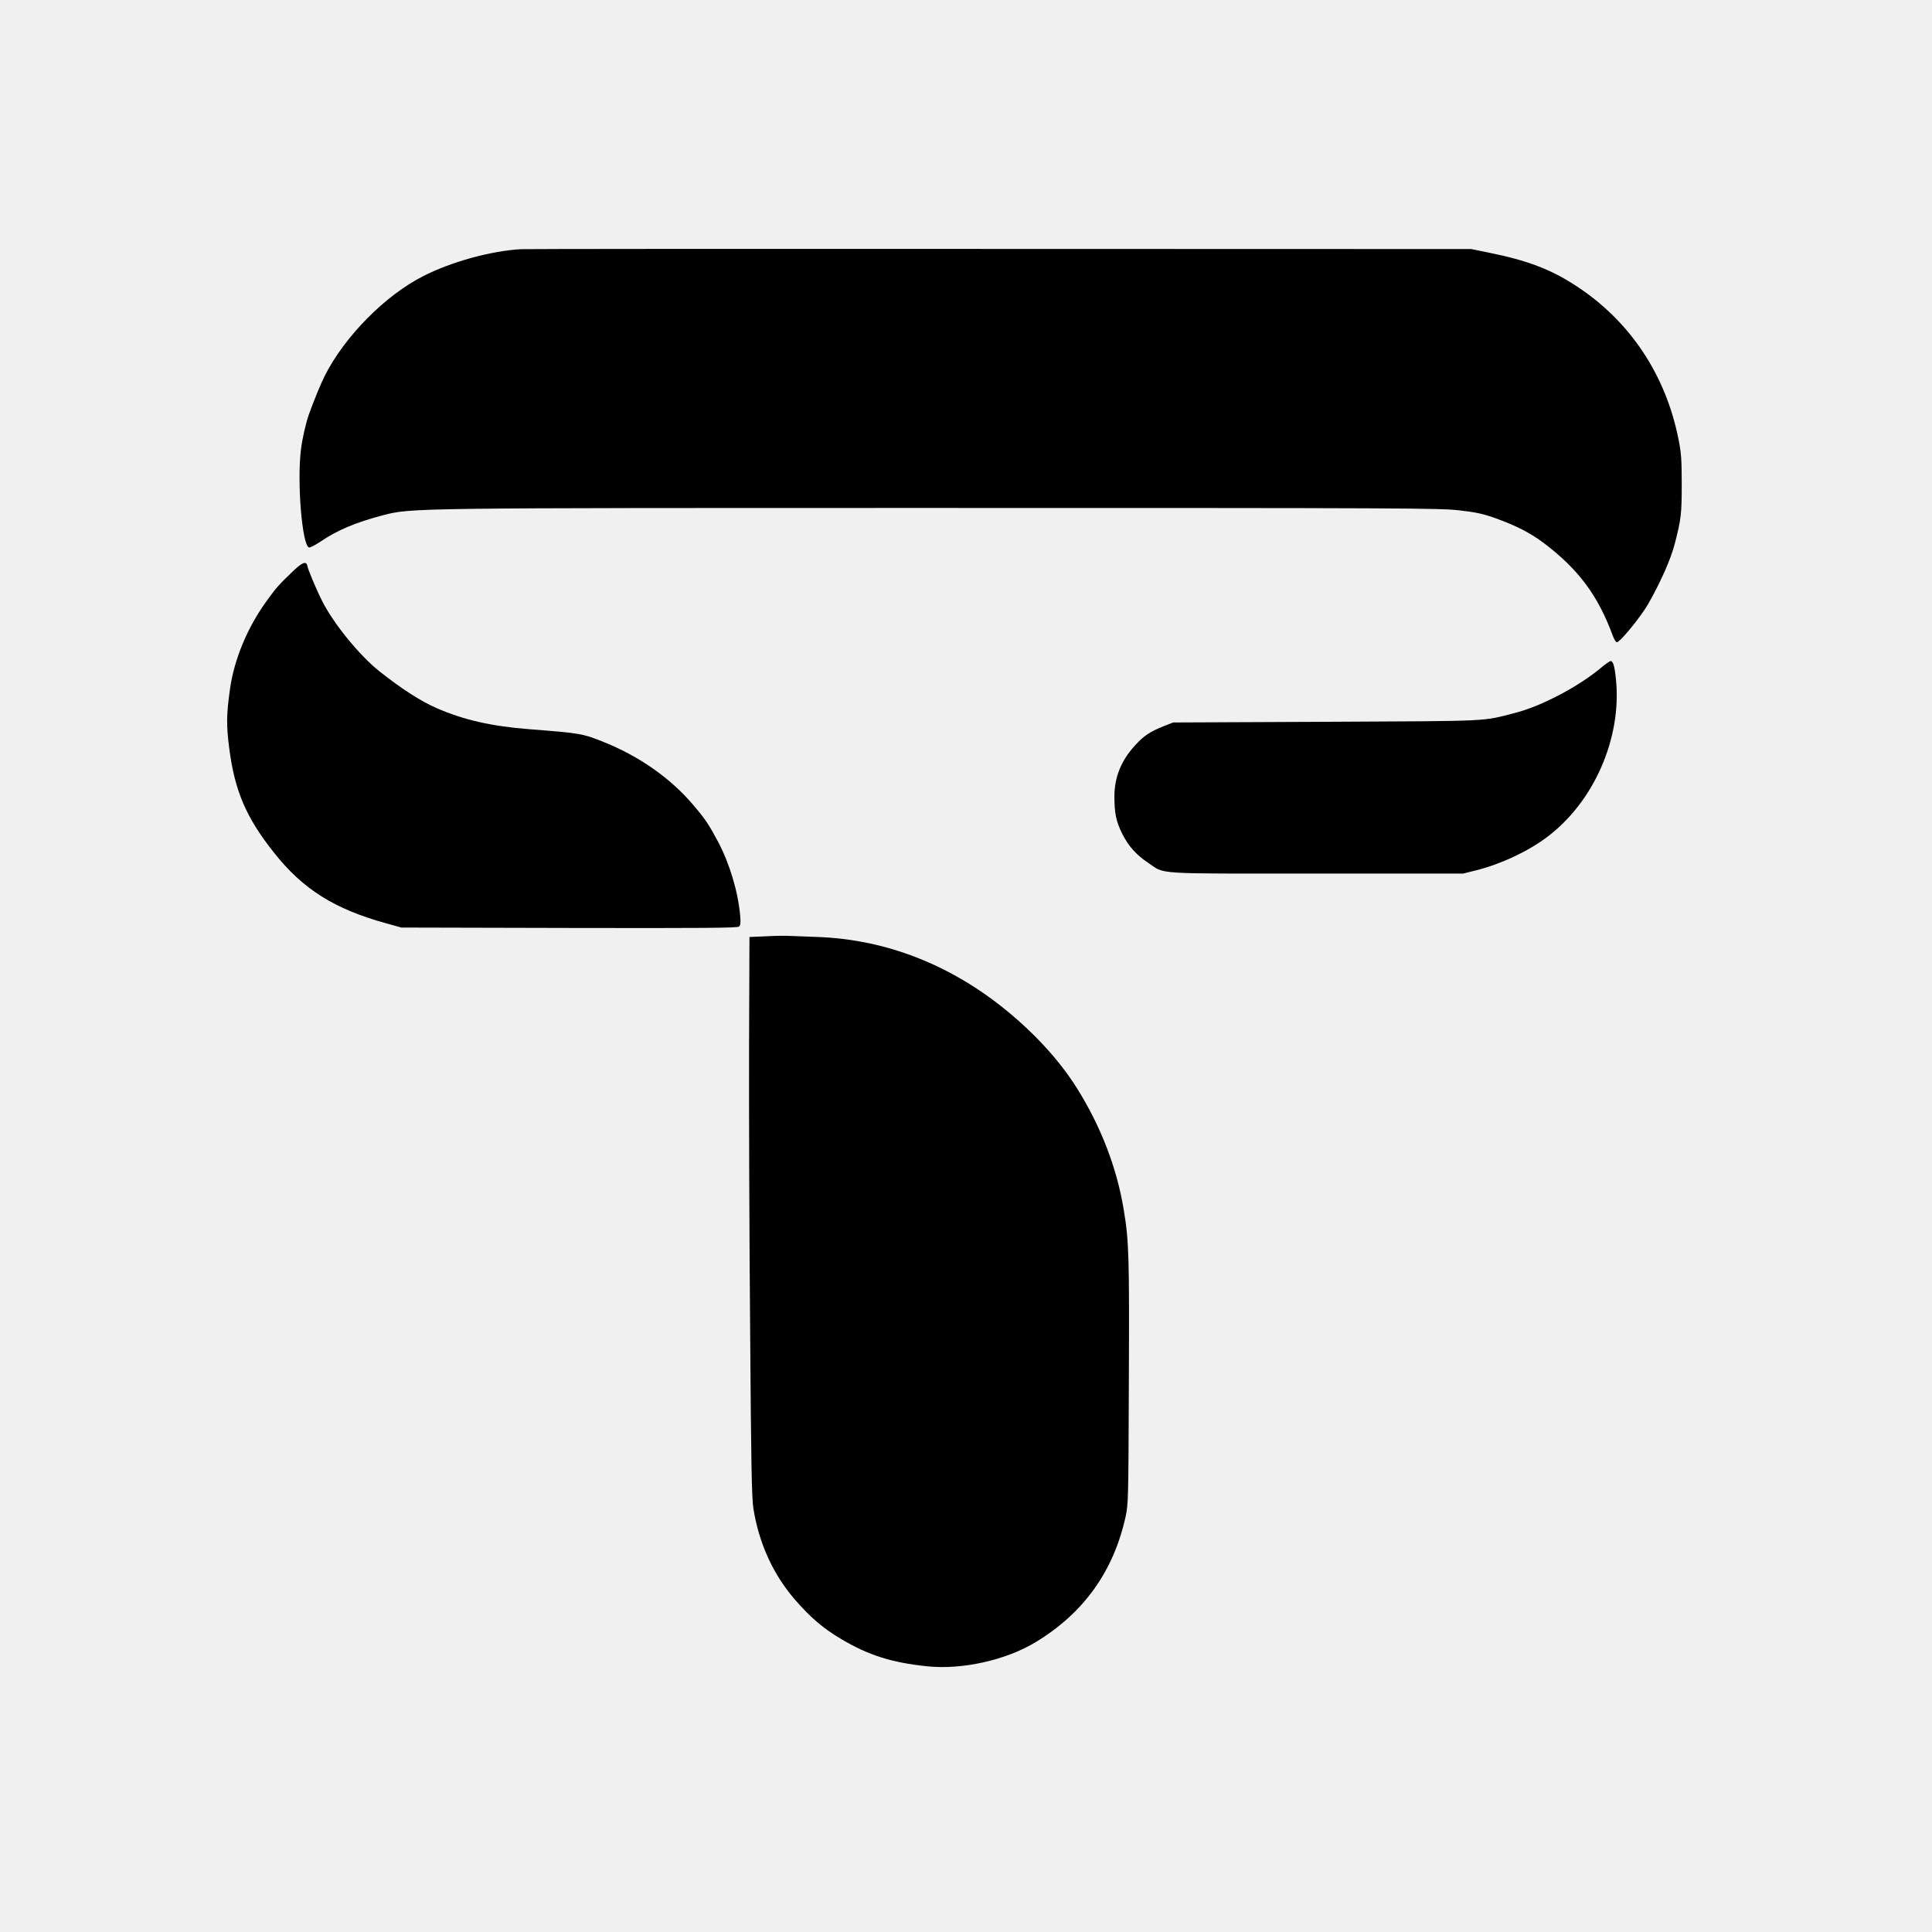
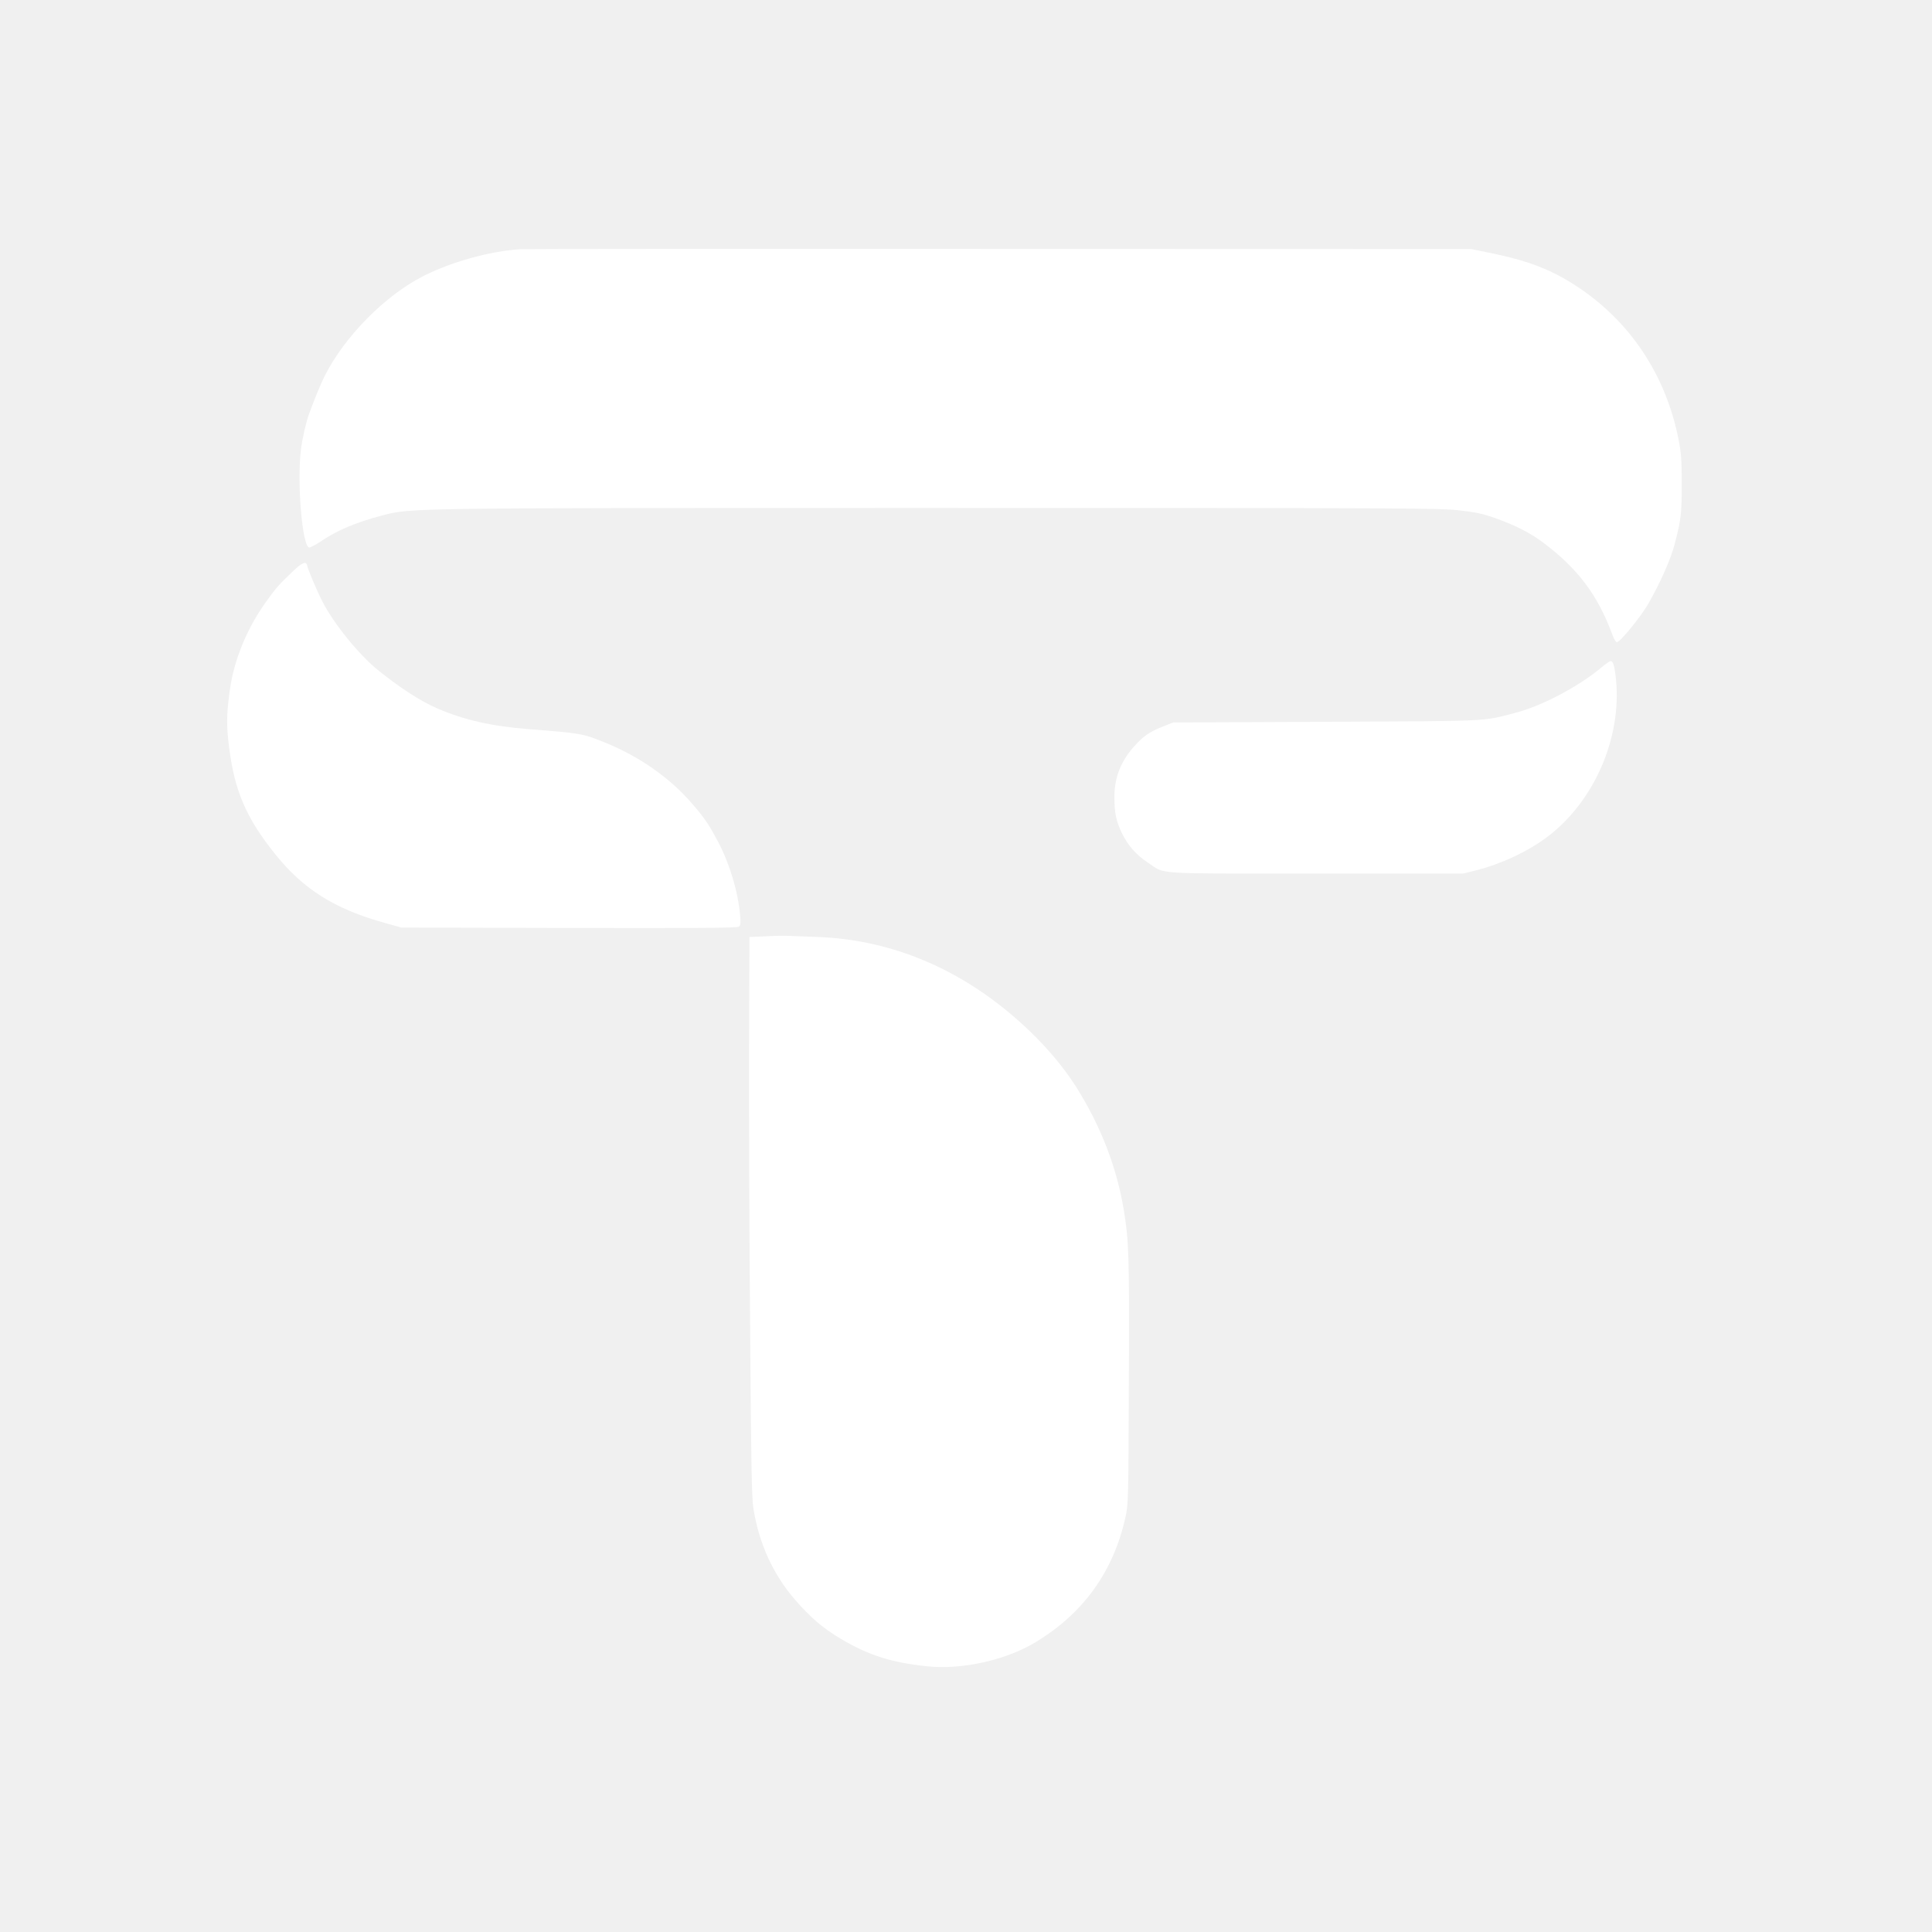
<svg xmlns="http://www.w3.org/2000/svg" version="1.0" width="1432pt" height="1432pt" viewBox="0 0 1432 1432" preserveAspectRatio="xMidYMid meet">
-   <g transform="translate(0,1432) scale(0.1,-0.1)" stroke="none">
+   <g transform="translate(0,1432) scale(0.1,-0.1)" fill="#FFFFFF" stroke="none">
    <path d="M3860 12473 c-223 -13 -512 -93 -720 -198 -285 -144 -586 -449 -733 -741 -30 -59 -80 -182 -117 -284 -22 -62 -50 -183 -59 -260 -31 -243 9 -718 60 -728 9 -1 46 18 85 44 125 85 262 142 459 194 216 56 174 55 4180 55 3425 0 3659 -1 3803 -18 123 -14 173 -25 264 -57 158 -57 259 -109 362 -186 256 -194 401 -389 510 -686 10 -27 23 -48 30 -48 24 0 172 181 231 281 91 159 170 336 199 451 46 178 51 220 51 438 0 182 -4 232 -23 330 -95 483 -362 883 -763 1143 -186 121 -359 187 -642 244 l-132 27 -3495 1 c-1922 1 -3520 0 -3550 -2z" />
    <path d="M2163 10078 c-98 -94 -115 -113 -190 -217 -140 -194 -237 -428 -268 -646 -27 -192 -28 -270 -6 -440 40 -315 125 -515 332 -775 213 -270 448 -418 829 -523 l115 -32 1244 -3 c984 -2 1247 0 1258 10 12 10 14 27 9 83 -16 177 -77 381 -163 545 -68 127 -96 170 -185 274 -167 197 -396 358 -658 464 -162 65 -171 67 -555 97 -282 22 -485 68 -688 156 -121 53 -262 144 -427 275 -147 117 -340 355 -422 519 -44 87 -105 233 -110 260 -7 40 -38 28 -115 -47z" />
    <path d="M11865 9369 c-166 -139 -442 -284 -635 -333 -250 -64 -152 -60 -1400 -66 l-1135 -5 -68 -27 c-102 -40 -149 -71 -214 -143 -103 -111 -153 -237 -153 -379 0 -123 13 -185 57 -274 45 -91 104 -158 193 -217 131 -87 17 -80 1245 -80 l1090 0 95 24 c182 45 385 140 526 246 347 260 554 731 512 1164 -10 103 -21 141 -40 141 -7 0 -40 -23 -73 -51z" />
    <path d="M5675 7380 l-120 -5 -3 -835 c-1 -459 2 -1391 8 -2070 7 -1015 12 -1252 24 -1330 41 -258 145 -487 306 -674 115 -133 210 -215 344 -294 203 -121 377 -176 642 -203 256 -26 579 46 798 178 357 215 580 526 669 932 20 93 21 126 24 996 4 935 1 1046 -38 1279 -51 312 -171 621 -349 904 -124 197 -304 395 -515 568 -416 342 -896 530 -1401 549 -82 3 -176 7 -209 8 -33 2 -114 1 -180 -3z" />
  </g>
</svg>
